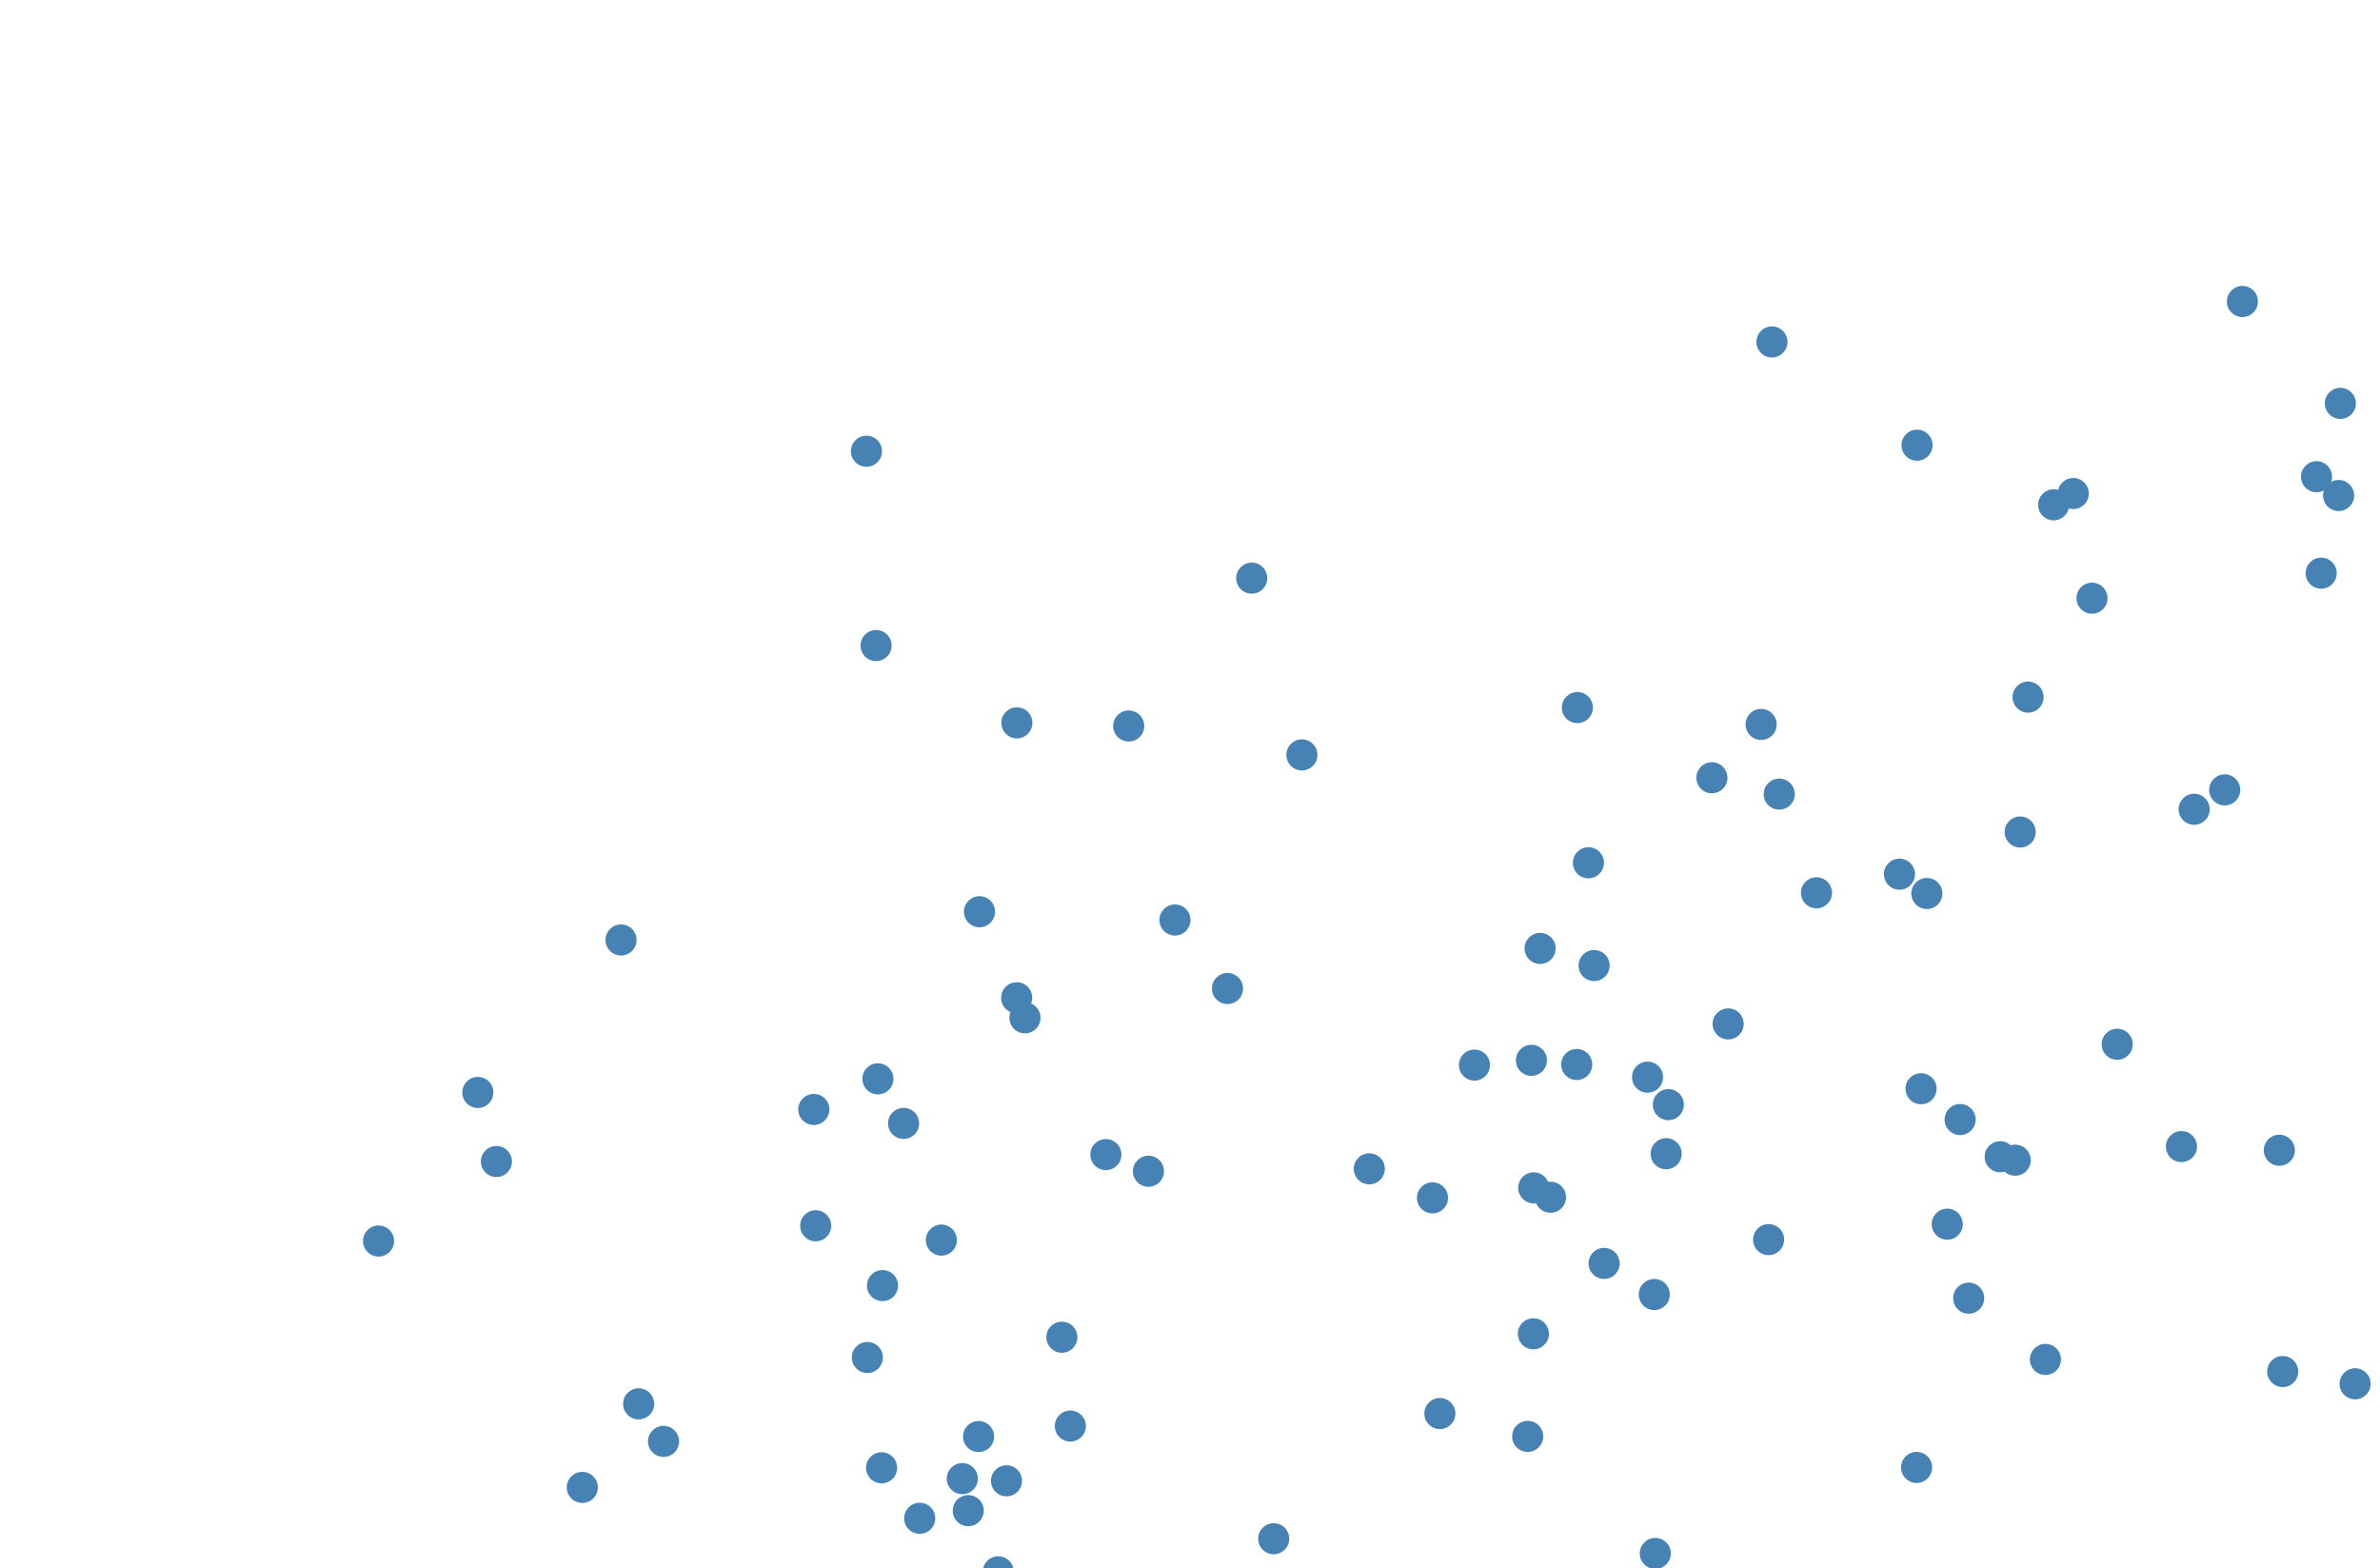
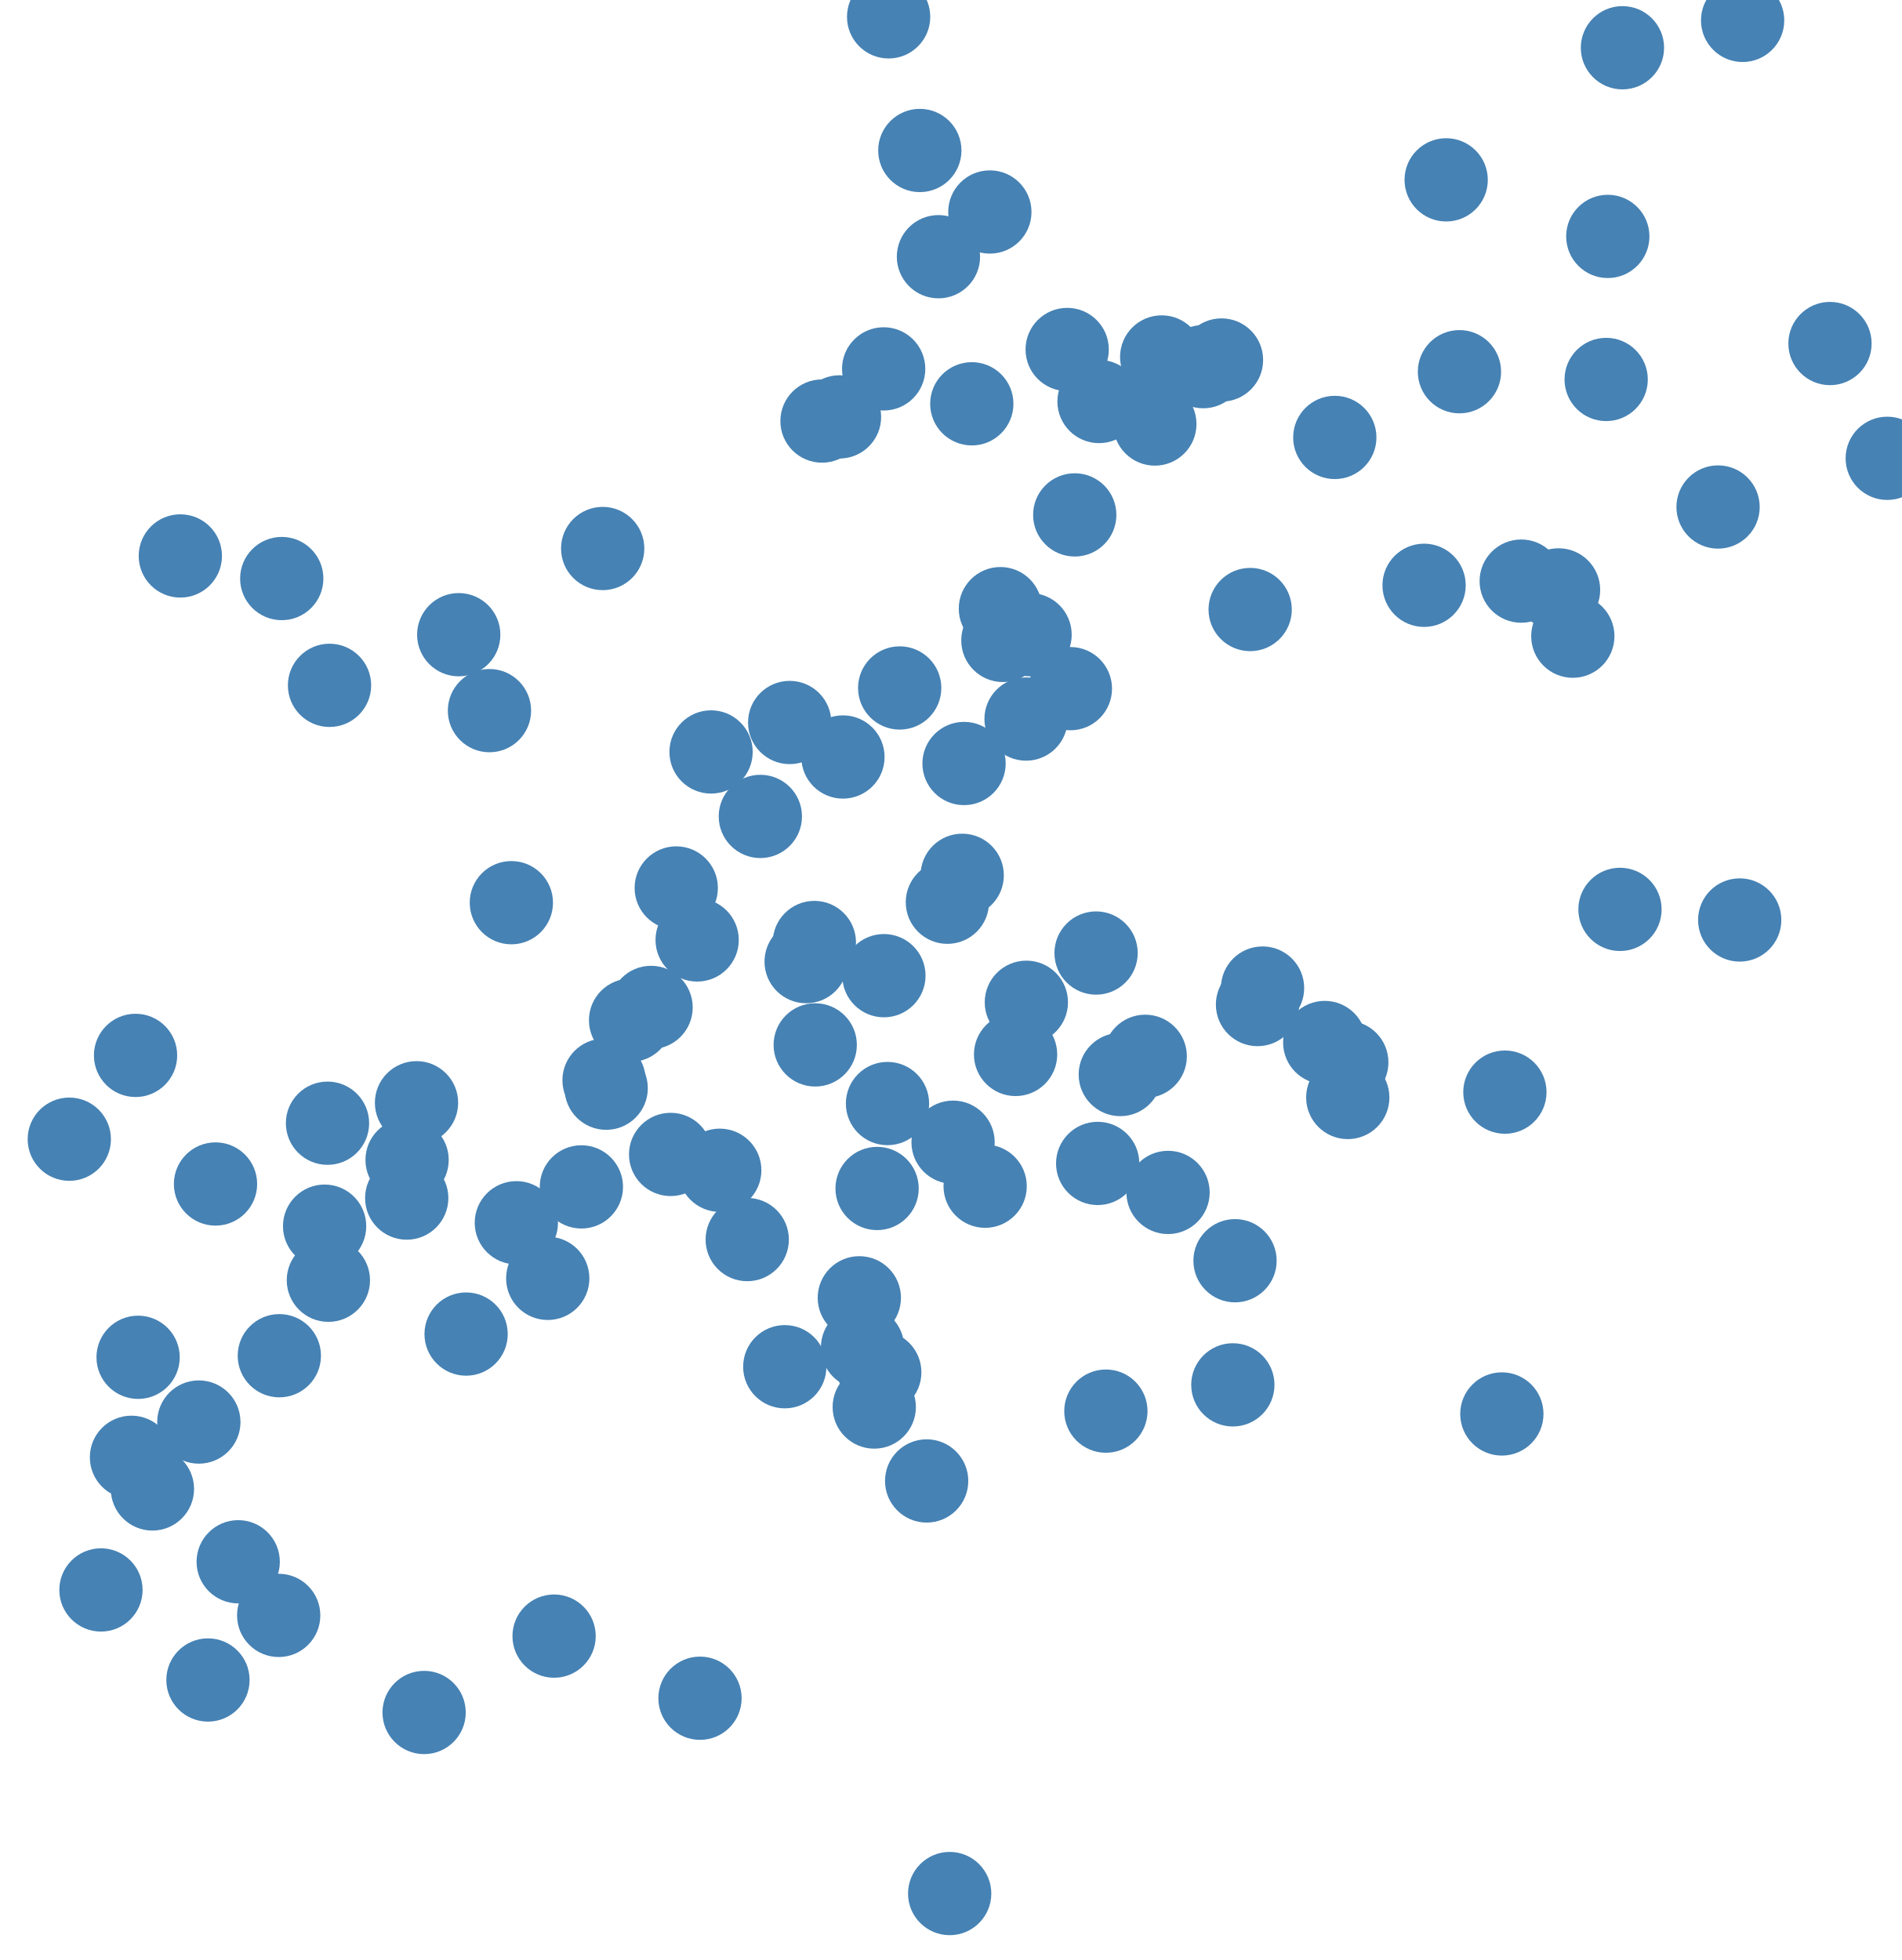
<svg xmlns="http://www.w3.org/2000/svg">
-   <g transform="translate(40,20)">
-     <circle cx="196.91" cy="170.776" r="3" style="fill: steelblue;" />
-     <circle cx="383.475" cy="136.191" r="3" style="fill: steelblue;" />
-     <circle cx="414.54" cy="247.064" r="3" style="fill: steelblue;" />
-     <circle cx="338.308" cy="196.067" r="3" style="fill: steelblue;" />
-     <circle cx="426.393" cy="127.936" r="3" style="fill: steelblue;" />
-     <circle cx="389.372" cy="132.446" r="3" style="fill: steelblue;" />
-     <circle cx="177.839" cy="120.114" r="3" style="fill: steelblue;" />
-     <circle cx="259.252" cy="211.061" r="3" style="fill: steelblue;" />
-     <circle cx="453.332" cy="146.667" r="3" style="fill: steelblue;" />
-     <circle cx="392.788" cy="38.185" r="3" style="fill: steelblue;" />
-     <circle cx="411.693" cy="57.845" r="3" style="fill: steelblue;" />
-     <circle cx="281.991" cy="193.191" r="3" style="fill: steelblue;" />
-     <circle cx="264.307" cy="185.443" r="3" style="fill: steelblue;" />
-     <circle cx="470.324" cy="75.339" r="3" style="fill: steelblue;" />
-     <circle cx="335.822" cy="216.258" r="3" style="fill: steelblue;" />
-     <circle cx="433.077" cy="105.483" r="3" style="fill: steelblue;" />
-     <circle cx="452.694" cy="87.568" r="3" style="fill: steelblue;" />
-     <circle cx="351.424" cy="114.541" r="3" style="fill: steelblue;" />
-     <circle cx="360.145" cy="75.247" r="3" style="fill: steelblue;" />
-     <circle cx="363.758" cy="95.445" r="3" style="fill: steelblue;" />
-     <circle cx="266.567" cy="146.512" r="3" style="fill: steelblue;" />
-     <circle cx="267.663" cy="166.347" r="3" style="fill: steelblue;" />
-     <circle cx="127.229" cy="67.087" r="3" style="fill: steelblue;" />
-     <circle cx="400.567" cy="244.699" r="3" style="fill: steelblue;" />
-     <circle cx="224.272" cy="205.575" r="3" style="fill: steelblue;" />
-     <circle cx="244.567" cy="185.555" r="3" style="fill: steelblue;" />
-     <circle cx="156.219" cy="172.566" r="3" style="fill: steelblue;" />
-     <circle cx="173.436" cy="202.829" r="3" style="fill: steelblue;" />
-     <circle cx="299.904" cy="119.809" r="3" style="fill: steelblue;" />
-     <circle cx="293.535" cy="177.607" r="3" style="fill: steelblue;" />
-     <circle cx="257.245" cy="163.04" r="3" style="fill: steelblue;" />
-     <circle cx="254.841" cy="257.215" r="3" style="fill: steelblue;" />
-     <circle cx="277.979" cy="187.883" r="3" style="fill: steelblue;" />
-     <circle cx="303.394" cy="133.26" r="3" style="fill: steelblue;" />
-     <circle cx="141.689" cy="219.334" r="3" style="fill: steelblue;" />
-     <circle cx="181.653" cy="206.045" r="3" style="fill: steelblue;" />
-     <circle cx="164.944" cy="238.078" r="3" style="fill: steelblue;" />
-     <circle cx="211.268" cy="125.689" r="3" style="fill: steelblue;" />
-     <circle cx="129.438" cy="188.212" r="3" style="fill: steelblue;" />
-     <circle cx="195" cy="295.412" r="3" style="fill: steelblue;" />
-     <circle cx="236.472" cy="211.18" r="3" style="fill: steelblue;" />
-     <circle cx="122.772" cy="308.01" r="3" style="fill: steelblue;" />
-     <circle cx="117.064" cy="194.116" r="3" style="fill: steelblue;" />
-     <circle cx="146.242" cy="334.655" r="3" style="fill: steelblue;" />
-     <circle cx="279.61" cy="310.134" r="3" style="fill: steelblue;" />
-     <circle cx="88.061" cy="258.182" r="3" style="fill: steelblue;" />
-     <circle cx="137.505" cy="273.02" r="3" style="fill: steelblue;" />
-     <circle cx="331.889" cy="152.438" r="3" style="fill: steelblue;" />
-     <circle cx="321.284" cy="289.144" r="3" style="fill: steelblue;" />
-     <circle cx="281.571" cy="202.664" r="3" style="fill: steelblue;" />
-     <circle cx="255.566" cy="184.638" r="3" style="fill: steelblue;" />
-     <circle cx="283.514" cy="286.423" r="3" style="fill: steelblue;" />
-     <circle cx="52.22" cy="190.835" r="3" style="fill: steelblue;" />
-     <circle cx="55.806" cy="204.165" r="3" style="fill: steelblue;" />
-     <circle cx="205.824" cy="276.964" r="3" style="fill: steelblue;" />
-     <circle cx="79.864" cy="161.406" r="3" style="fill: steelblue;" />
-     <circle cx="145.724" cy="265.369" r="3" style="fill: steelblue;" />
-     <circle cx="83.255" cy="250.935" r="3" style="fill: steelblue;" />
-     <circle cx="146.871" cy="271.547" r="3" style="fill: steelblue;" />
-     <circle cx="326.595" cy="148.713" r="3" style="fill: steelblue;" />
-     <circle cx="407.989" cy="90.619" r="3" style="fill: steelblue;" />
-     <circle cx="201.586" cy="91.581" r="3" style="fill: steelblue;" />
-     <circle cx="349.898" cy="140.573" r="3" style="fill: steelblue;" />
-     <circle cx="157.819" cy="176.436" r="3" style="fill: steelblue;" />
-     <circle cx="290.398" cy="130.103" r="3" style="fill: steelblue;" />
-     <circle cx="368.626" cy="181.535" r="3" style="fill: steelblue;" />
-     <circle cx="381.022" cy="201.286" r="3" style="fill: steelblue;" />
-     <circle cx="156.254" cy="119.511" r="3" style="fill: steelblue;" />
-     <circle cx="329.909" cy="263.204" r="3" style="fill: steelblue;" />
-     <circle cx="256.014" cy="209.249" r="3" style="fill: steelblue;" />
-     <circle cx="427.447" cy="118.399" r="3" style="fill: steelblue;" />
-     <circle cx="301.344" cy="219.235" r="3" style="fill: steelblue;" />
-     <circle cx="152.666" cy="283.355" r="3" style="fill: steelblue;" />
-     <circle cx="279.278" cy="229.833" r="3" style="fill: steelblue;" />
-     <circle cx="134.394" cy="196.811" r="3" style="fill: steelblue;" />
-     <circle cx="190.828" cy="311.092" r="3" style="fill: steelblue;" />
-     <circle cx="33.061" cy="219.513" r="3" style="fill: steelblue;" />
-     <circle cx="154.254" cy="265.79" r="3" style="fill: steelblue;" />
-     <circle cx="130.148" cy="263.279" r="3" style="fill: steelblue;" />
-     <circle cx="130.327" cy="228.112" r="3" style="fill: steelblue;" />
-     <circle cx="196.3" cy="301.795" r="3" style="fill: steelblue;" />
-     <circle cx="117.43" cy="216.571" r="3" style="fill: steelblue;" />
-     <circle cx="129.111" cy="304.802" r="3" style="fill: steelblue;" />
-     <circle cx="255.944" cy="237.416" r="3" style="fill: steelblue;" />
-     <circle cx="346.037" cy="203.242" r="3" style="fill: steelblue;" />
-     <circle cx="330.767" cy="190.119" r="3" style="fill: steelblue;" />
-     <circle cx="264.434" cy="116.56" r="3" style="fill: steelblue;" />
-     <circle cx="354.768" cy="242.365" r="3" style="fill: steelblue;" />
-     <circle cx="348.935" cy="203.912" r="3" style="fill: steelblue;" />
-     <circle cx="399.911" cy="201.992" r="3" style="fill: steelblue;" />
-     <circle cx="356.357" cy="77.424" r="3" style="fill: steelblue;" />
-     <circle cx="486.407" cy="118.207" r="3" style="fill: steelblue;" />
-     <circle cx="411.354" cy="75.629" r="3" style="fill: steelblue;" />
-     <circle cx="407.093" cy="72.002" r="3" style="fill: steelblue;" />
-     <circle cx="277.295" cy="304.684" r="3" style="fill: steelblue;" />
-     <circle cx="166.58" cy="255.218" r="3" style="fill: steelblue;" />
-     <circle cx="213.66" cy="292.04" r="3" style="fill: steelblue;" />
-     <circle cx="148.865" cy="257.243" r="3" style="fill: steelblue;" />
-     <circle cx="170.773" cy="321.909" r="3" style="fill: steelblue;" />
-     <circle cx="225.157" cy="292.184" r="3" style="fill: steelblue;" />
-     <circle cx="269.596" cy="223.83" r="3" style="fill: steelblue;" />
-     <circle cx="237.896" cy="252.806" r="3" style="fill: steelblue;" />
-     <circle cx="339.958" cy="230.538" r="3" style="fill: steelblue;" />
-     <circle cx="240.972" cy="309.777" r="3" style="fill: steelblue;" />
-     <circle cx="129.084" cy="104.59" r="3" style="fill: steelblue;" />
-     <circle cx="186.769" cy="157.556" r="3" style="fill: steelblue;" />
-     <circle cx="454.366" cy="195.746" r="3" style="fill: steelblue;" />
-     <circle cx="310.582" cy="152.308" r="3" style="fill: steelblue;" />
-     <circle cx="149.043" cy="155.958" r="3" style="fill: steelblue;" />
-     <circle cx="454.645" cy="136.811" r="3" style="fill: steelblue;" />
-     <circle cx="329.991" cy="65.918" r="3" style="fill: steelblue;" />
-     <circle cx="430.56" cy="60.704" r="3" style="fill: steelblue;" />
-     <circle cx="301.99" cy="45.992" r="3" style="fill: steelblue;" />
-     <circle cx="72.384" cy="267.062" r="3" style="fill: steelblue;" />
-     <circle cx="208.623" cy="298.049" r="3" style="fill: steelblue;" />
-     <circle cx="279.474" cy="279.804" r="3" style="fill: steelblue;" />
-     <circle cx="258.551" cy="286.291" r="3" style="fill: steelblue;" />
-     <circle cx="127.4" cy="241.985" r="3" style="fill: steelblue;" />
+   <g>
+     <circle cx="9.552" cy="68.313" r="2" style="fill: steelblue;" />
+     <circle cx="30.292" cy="49.011" r="2" style="fill: steelblue;" />
+     <circle cx="20.374" cy="82.266" r="2" style="fill: steelblue;" />
+     <circle cx="26.313" cy="61.411" r="2" style="fill: steelblue;" />
+     <circle cx="37.935" cy="34.708" r="2" style="fill: steelblue;" />
+     <circle cx="32.216" cy="55.458" r="2" style="fill: steelblue;" />
+     <circle cx="41.435" cy="64.727" r="2" style="fill: steelblue;" />
+     <circle cx="31.277" cy="48.396" r="2" style="fill: steelblue;" />
+     <circle cx="42.462" cy="46.87" r="2" style="fill: steelblue;" />
+     <circle cx="34.576" cy="56.218" r="2" style="fill: steelblue;" />
+     <circle cx="13.419" cy="65.127" r="2" style="fill: steelblue;" />
+     <circle cx="48.177" cy="30.765" r="2" style="fill: steelblue;" />
+     <circle cx="11.443" cy="75.026" r="2" style="fill: steelblue;" />
+     <circle cx="43.22" cy="33.049" r="2" style="fill: steelblue;" />
+     <circle cx="24.805" cy="58.74" r="2" style="fill: steelblue;" />
+     <circle cx="6.512" cy="50.7" r="2" style="fill: steelblue;" />
+     <circle cx="59.329" cy="60.564" r="2" style="fill: steelblue;" />
+     <circle cx="48.787" cy="50.654" r="2" style="fill: steelblue;" />
+     <circle cx="40.494" cy="36.365" r="2" style="fill: steelblue;" />
+     <circle cx="53.817" cy="51.619" r="2" style="fill: steelblue;" />
+     <circle cx="49.483" cy="30.491" r="2" style="fill: steelblue;" />
+     <circle cx="48.058" cy="29.239" r="2" style="fill: steelblue;" />
+     <circle cx="58.679" cy="17.294" r="2" style="fill: steelblue;" />
+     <circle cx="39.162" cy="50.196" r="2" style="fill: steelblue;" />
+     <circle cx="22.391" cy="64.087" r="2" style="fill: steelblue;" />
+     <circle cx="27.929" cy="57.017" r="2" style="fill: steelblue;" />
+     <circle cx="4.85" cy="76.379" r="2" style="fill: steelblue;" />
+     <circle cx="9.99" cy="80.705" r="2" style="fill: steelblue;" />
+     <circle cx="33.627" cy="81.581" r="2" style="fill: steelblue;" />
+     <circle cx="60.651" cy="47.465" r="2" style="fill: steelblue;" />
+     <circle cx="52.796" cy="19.288" r="2" style="fill: steelblue;" />
+     <circle cx="77.236" cy="11.357" r="2" style="fill: steelblue;" />
+     <circle cx="47.551" cy="10.184" r="2" style="fill: steelblue;" />
+     <circle cx="51.629" cy="24.735" r="2" style="fill: steelblue;" />
+     <circle cx="45.511" cy="43.342" r="2" style="fill: steelblue;" />
+     <circle cx="75.556" cy="30.561" r="2" style="fill: steelblue;" />
+     <circle cx="42.263" cy="65.925" r="2" style="fill: steelblue;" />
+     <circle cx="15.733" cy="53.958" r="2" style="fill: steelblue;" />
+     <circle cx="24.565" cy="43.364" r="2" style="fill: steelblue;" />
+     <circle cx="44.515" cy="71.143" r="2" style="fill: steelblue;" />
+     <circle cx="15.594" cy="58.904" r="2" style="fill: steelblue;" />
+     <circle cx="10.353" cy="56.878" r="2" style="fill: steelblue;" />
+     <circle cx="42.688" cy="0.809" r="2" style="fill: steelblue;" />
+     <circle cx="83.573" cy="44.195" r="2" style="fill: steelblue;" />
+     <circle cx="42.634" cy="53.013" r="2" style="fill: steelblue;" />
+     <circle cx="42.45" cy="17.721" r="2" style="fill: steelblue;" />
+     <circle cx="32.486" cy="42.657" r="2" style="fill: steelblue;" />
+     <circle cx="13.535" cy="27.793" r="2" style="fill: steelblue;" />
+     <circle cx="52.731" cy="55.89" r="2" style="fill: steelblue;" />
+     <circle cx="8.663" cy="26.707" r="2" style="fill: steelblue;" />
+     <circle cx="55.015" cy="50.744" r="2" style="fill: steelblue;" />
+     <circle cx="36.526" cy="39.22" r="2" style="fill: steelblue;" />
+     <circle cx="39.488" cy="20.227" r="2" style="fill: steelblue;" />
+     <circle cx="60.056" cy="29.281" r="2" style="fill: steelblue;" />
+     <circle cx="29.018" cy="51.894" r="2" style="fill: steelblue;" />
+     <circle cx="26.618" cy="78.597" r="2" style="fill: steelblue;" />
+     <circle cx="60.409" cy="48.257" r="2" style="fill: steelblue;" />
+     <circle cx="29.12" cy="52.276" r="2" style="fill: steelblue;" />
+     <circle cx="47.325" cy="56.984" r="2" style="fill: steelblue;" />
+     <circle cx="38.726" cy="46.195" r="2" style="fill: steelblue;" />
+     <circle cx="42.134" cy="57.093" r="2" style="fill: steelblue;" />
+     <circle cx="41.998" cy="67.592" r="2" style="fill: steelblue;" />
+     <circle cx="3.329" cy="54.726" r="2" style="fill: steelblue;" />
+     <circle cx="6.634" cy="65.203" r="2" style="fill: steelblue;" />
+     <circle cx="13.388" cy="77.602" r="2" style="fill: steelblue;" />
+     <circle cx="33.49" cy="45.154" r="2" style="fill: steelblue;" />
+     <circle cx="15.775" cy="61.501" r="2" style="fill: steelblue;" />
+     <circle cx="45.621" cy="90.964" r="2" style="fill: steelblue;" />
+     <circle cx="6.316" cy="70.007" r="2" style="fill: steelblue;" />
+     <circle cx="7.322" cy="71.527" r="2" style="fill: steelblue;" />
+     <circle cx="34.158" cy="36.123" r="2" style="fill: steelblue;" />
+     <circle cx="51.42" cy="33.082" r="2" style="fill: steelblue;" />
+     <circle cx="72.293" cy="52.465" r="2" style="fill: steelblue;" />
+     <circle cx="63.638" cy="50.081" r="2" style="fill: steelblue;" />
+     <circle cx="64.122" cy="21.014" r="2" style="fill: steelblue;" />
+     <circle cx="45.082" cy="12.332" r="2" style="fill: steelblue;" />
+     <circle cx="15.83" cy="32.923" r="2" style="fill: steelblue;" />
+     <circle cx="68.411" cy="28.117" r="2" style="fill: steelblue;" />
+     <circle cx="55.806" cy="17.148" r="2" style="fill: steelblue;" />
+     <circle cx="49.29" cy="34.543" r="2" style="fill: steelblue;" />
+     <circle cx="87.91" cy="16.503" r="2" style="fill: steelblue;" />
+     <circle cx="82.533" cy="24.356" r="2" style="fill: steelblue;" />
+     <circle cx="77.158" cy="18.229" r="2" style="fill: steelblue;" />
+     <circle cx="35.896" cy="59.548" r="2" style="fill: steelblue;" />
+     <circle cx="37.7" cy="65.656" r="2" style="fill: steelblue;" />
+     <circle cx="45.784" cy="54.871" r="2" style="fill: steelblue;" />
+     <circle cx="49.305" cy="48.148" r="2" style="fill: steelblue;" />
+     <circle cx="22.037" cy="30.49" r="2" style="fill: steelblue;" />
+     <circle cx="19.556" cy="55.721" r="2" style="fill: steelblue;" />
+     <circle cx="74.871" cy="28.338" r="2" style="fill: steelblue;" />
+     <circle cx="28.952" cy="26.35" r="2" style="fill: steelblue;" />
+     <circle cx="51.266" cy="16.789" r="2" style="fill: steelblue;" />
+     <circle cx="90.661" cy="22.017" r="2" style="fill: steelblue;" />
+     <circle cx="44.187" cy="7.229" r="2" style="fill: steelblue;" />
+     <circle cx="52.654" cy="45.783" r="2" style="fill: steelblue;" />
+     <circle cx="77.94" cy="2.294" r="2" style="fill: steelblue;" />
+     <circle cx="83.713" cy="0.979" r="2" style="fill: steelblue;" />
+     <circle cx="46.223" cy="42.049" r="2" style="fill: steelblue;" />
+     <circle cx="23.513" cy="34.138" r="2" style="fill: steelblue;" />
+     <circle cx="40.329" cy="20.027" r="2" style="fill: steelblue;" />
+     <circle cx="70.11" cy="17.857" r="2" style="fill: steelblue;" />
+     <circle cx="64.698" cy="51.033" r="2" style="fill: steelblue;" />
+     <circle cx="77.822" cy="43.686" r="2" style="fill: steelblue;" />
+     <circle cx="73.077" cy="27.916" r="2" style="fill: steelblue;" />
+     <circle cx="72.147" cy="67.925" r="2" style="fill: steelblue;" />
+     <circle cx="59.224" cy="66.527" r="2" style="fill: steelblue;" />
+     <circle cx="46.684" cy="19.398" r="2" style="fill: steelblue;" />
+     <circle cx="64.745" cy="52.722" r="2" style="fill: steelblue;" />
+     <circle cx="46.311" cy="36.678" r="2" style="fill: steelblue;" />
+     <circle cx="57.801" cy="17.614" r="2" style="fill: steelblue;" />
+     <circle cx="55.477" cy="20.369" r="2" style="fill: steelblue;" />
+     <circle cx="69.472" cy="8.64" r="2" style="fill: steelblue;" />
+     <circle cx="39.121" cy="45.277" r="2" style="fill: steelblue;" />
+     <circle cx="20.009" cy="52.975" r="2" style="fill: steelblue;" />
+     <circle cx="41.281" cy="62.345" r="2" style="fill: steelblue;" />
+     <circle cx="56.111" cy="57.283" r="2" style="fill: steelblue;" />
+     <circle cx="53.125" cy="67.789" r="2" style="fill: steelblue;" />
+     <circle cx="19.538" cy="57.554" r="2" style="fill: steelblue;" />
  </g>
</svg>
